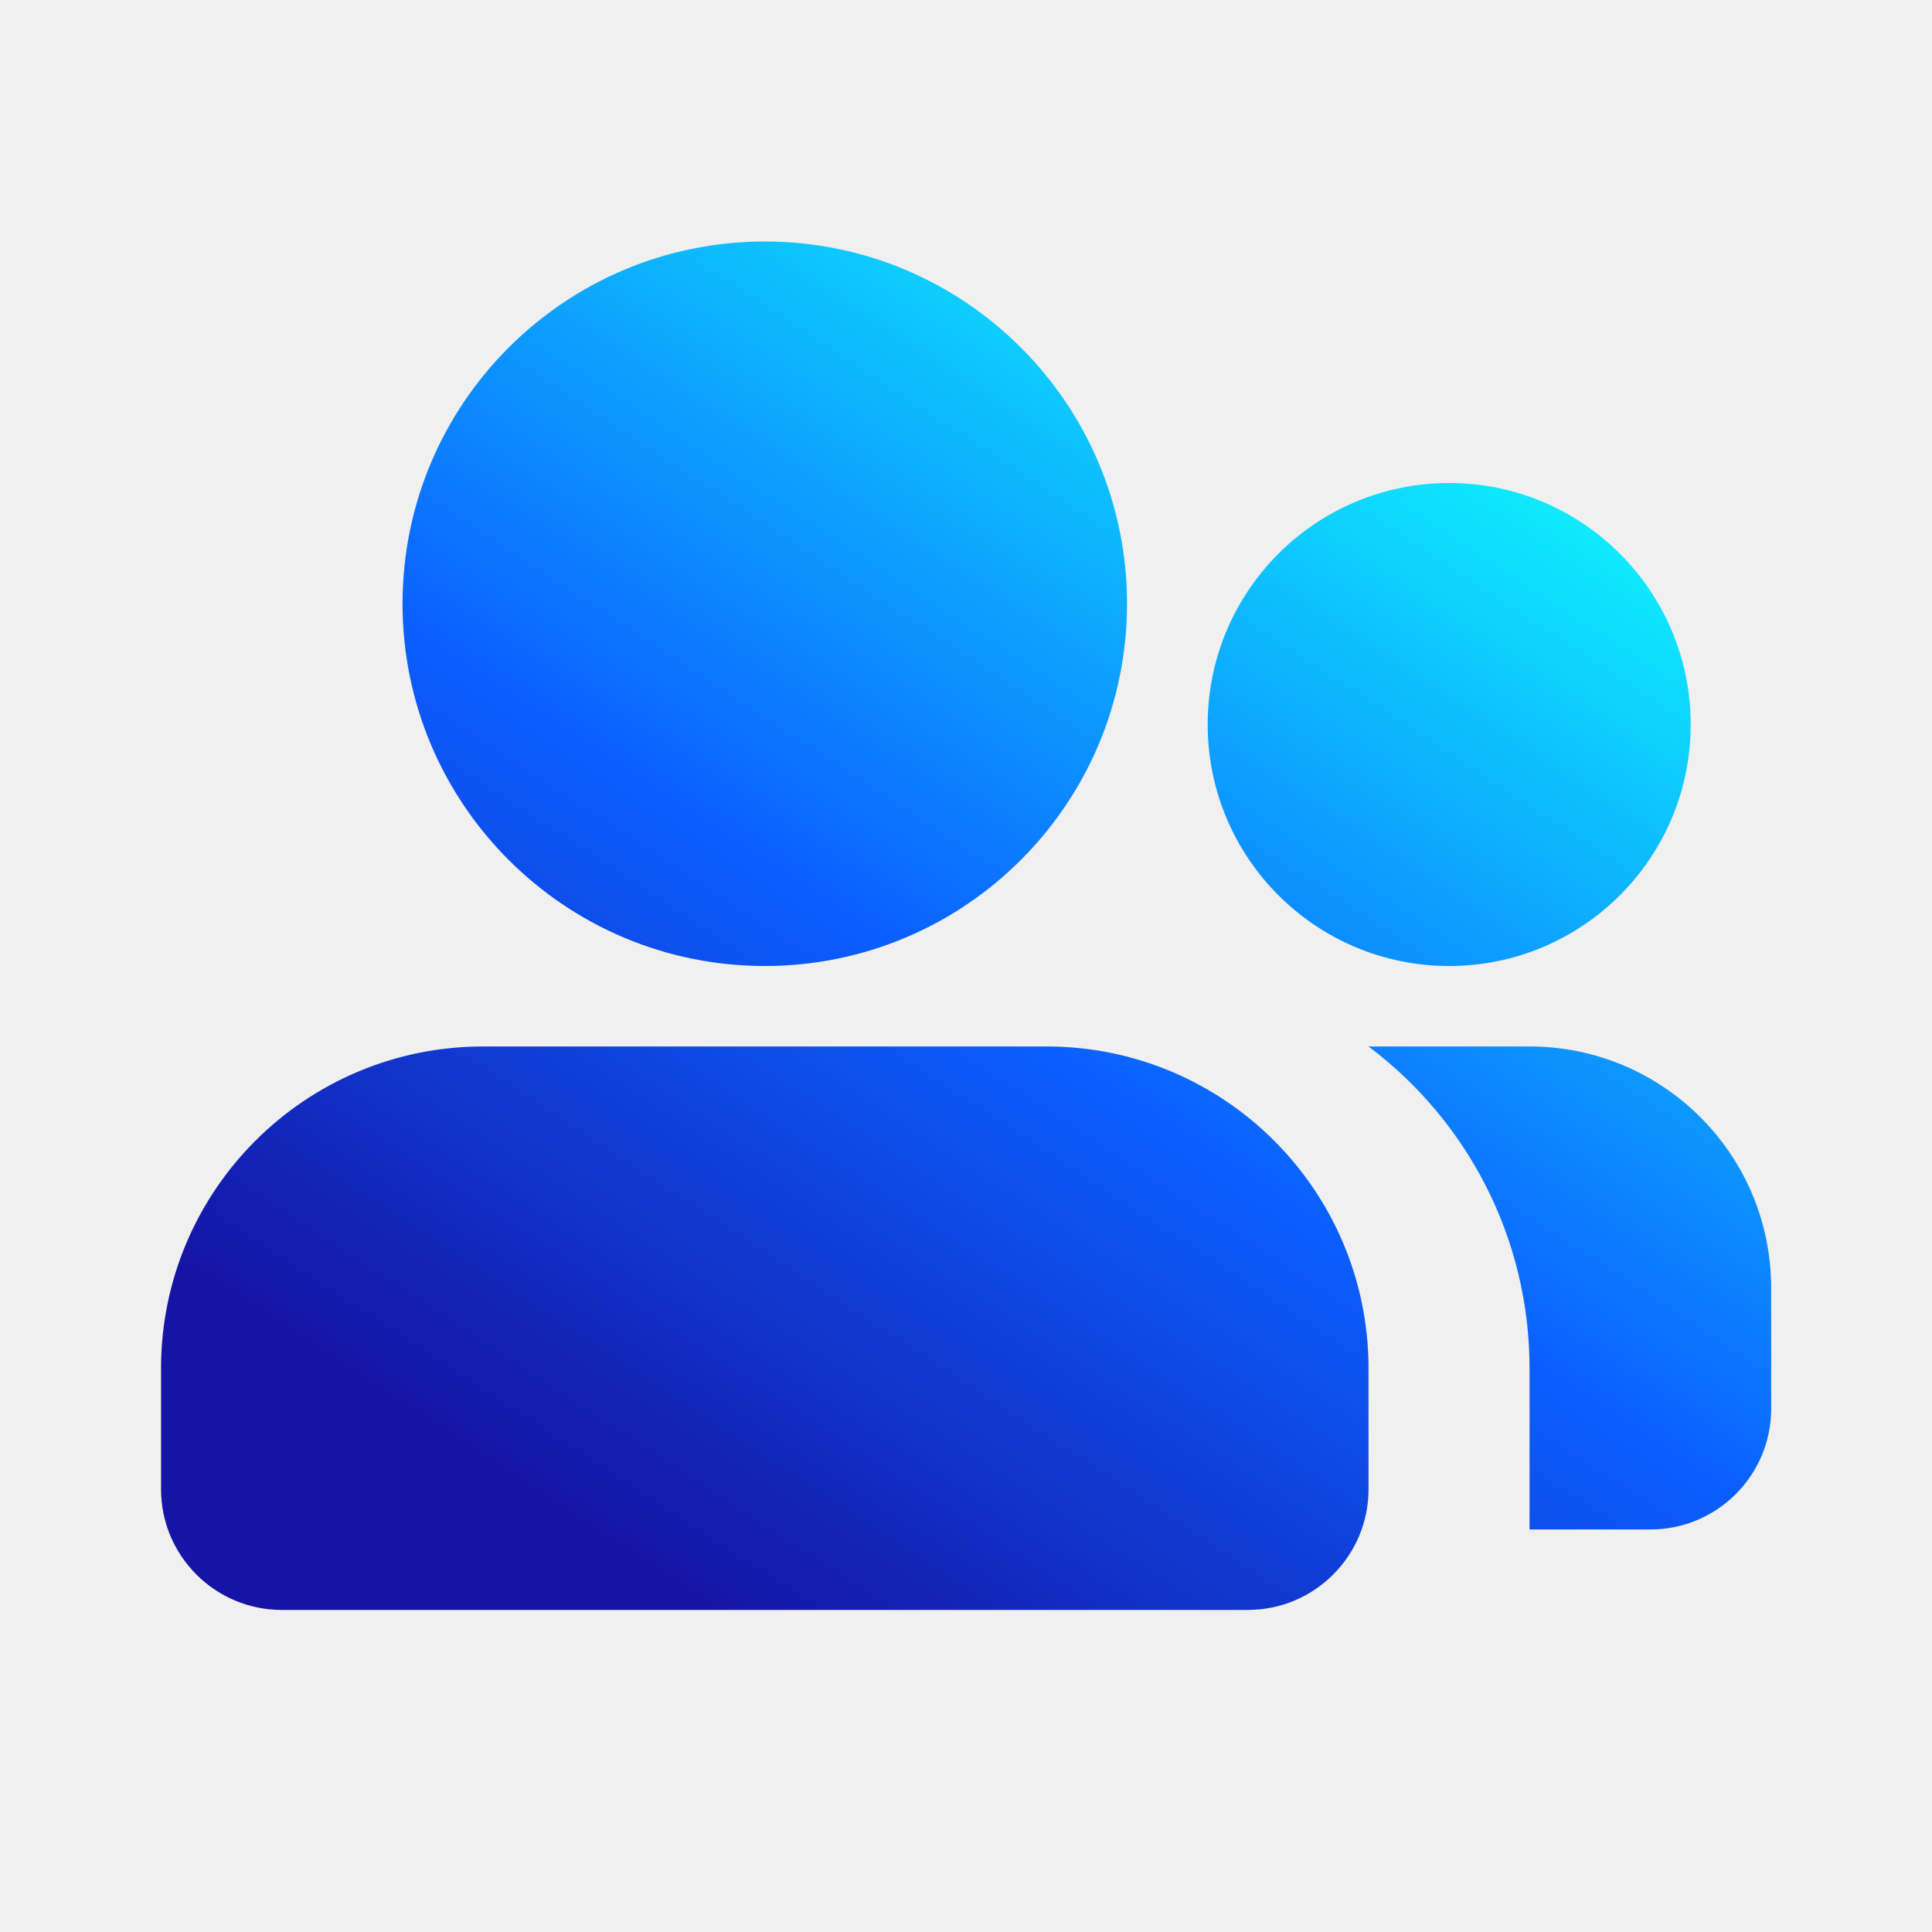
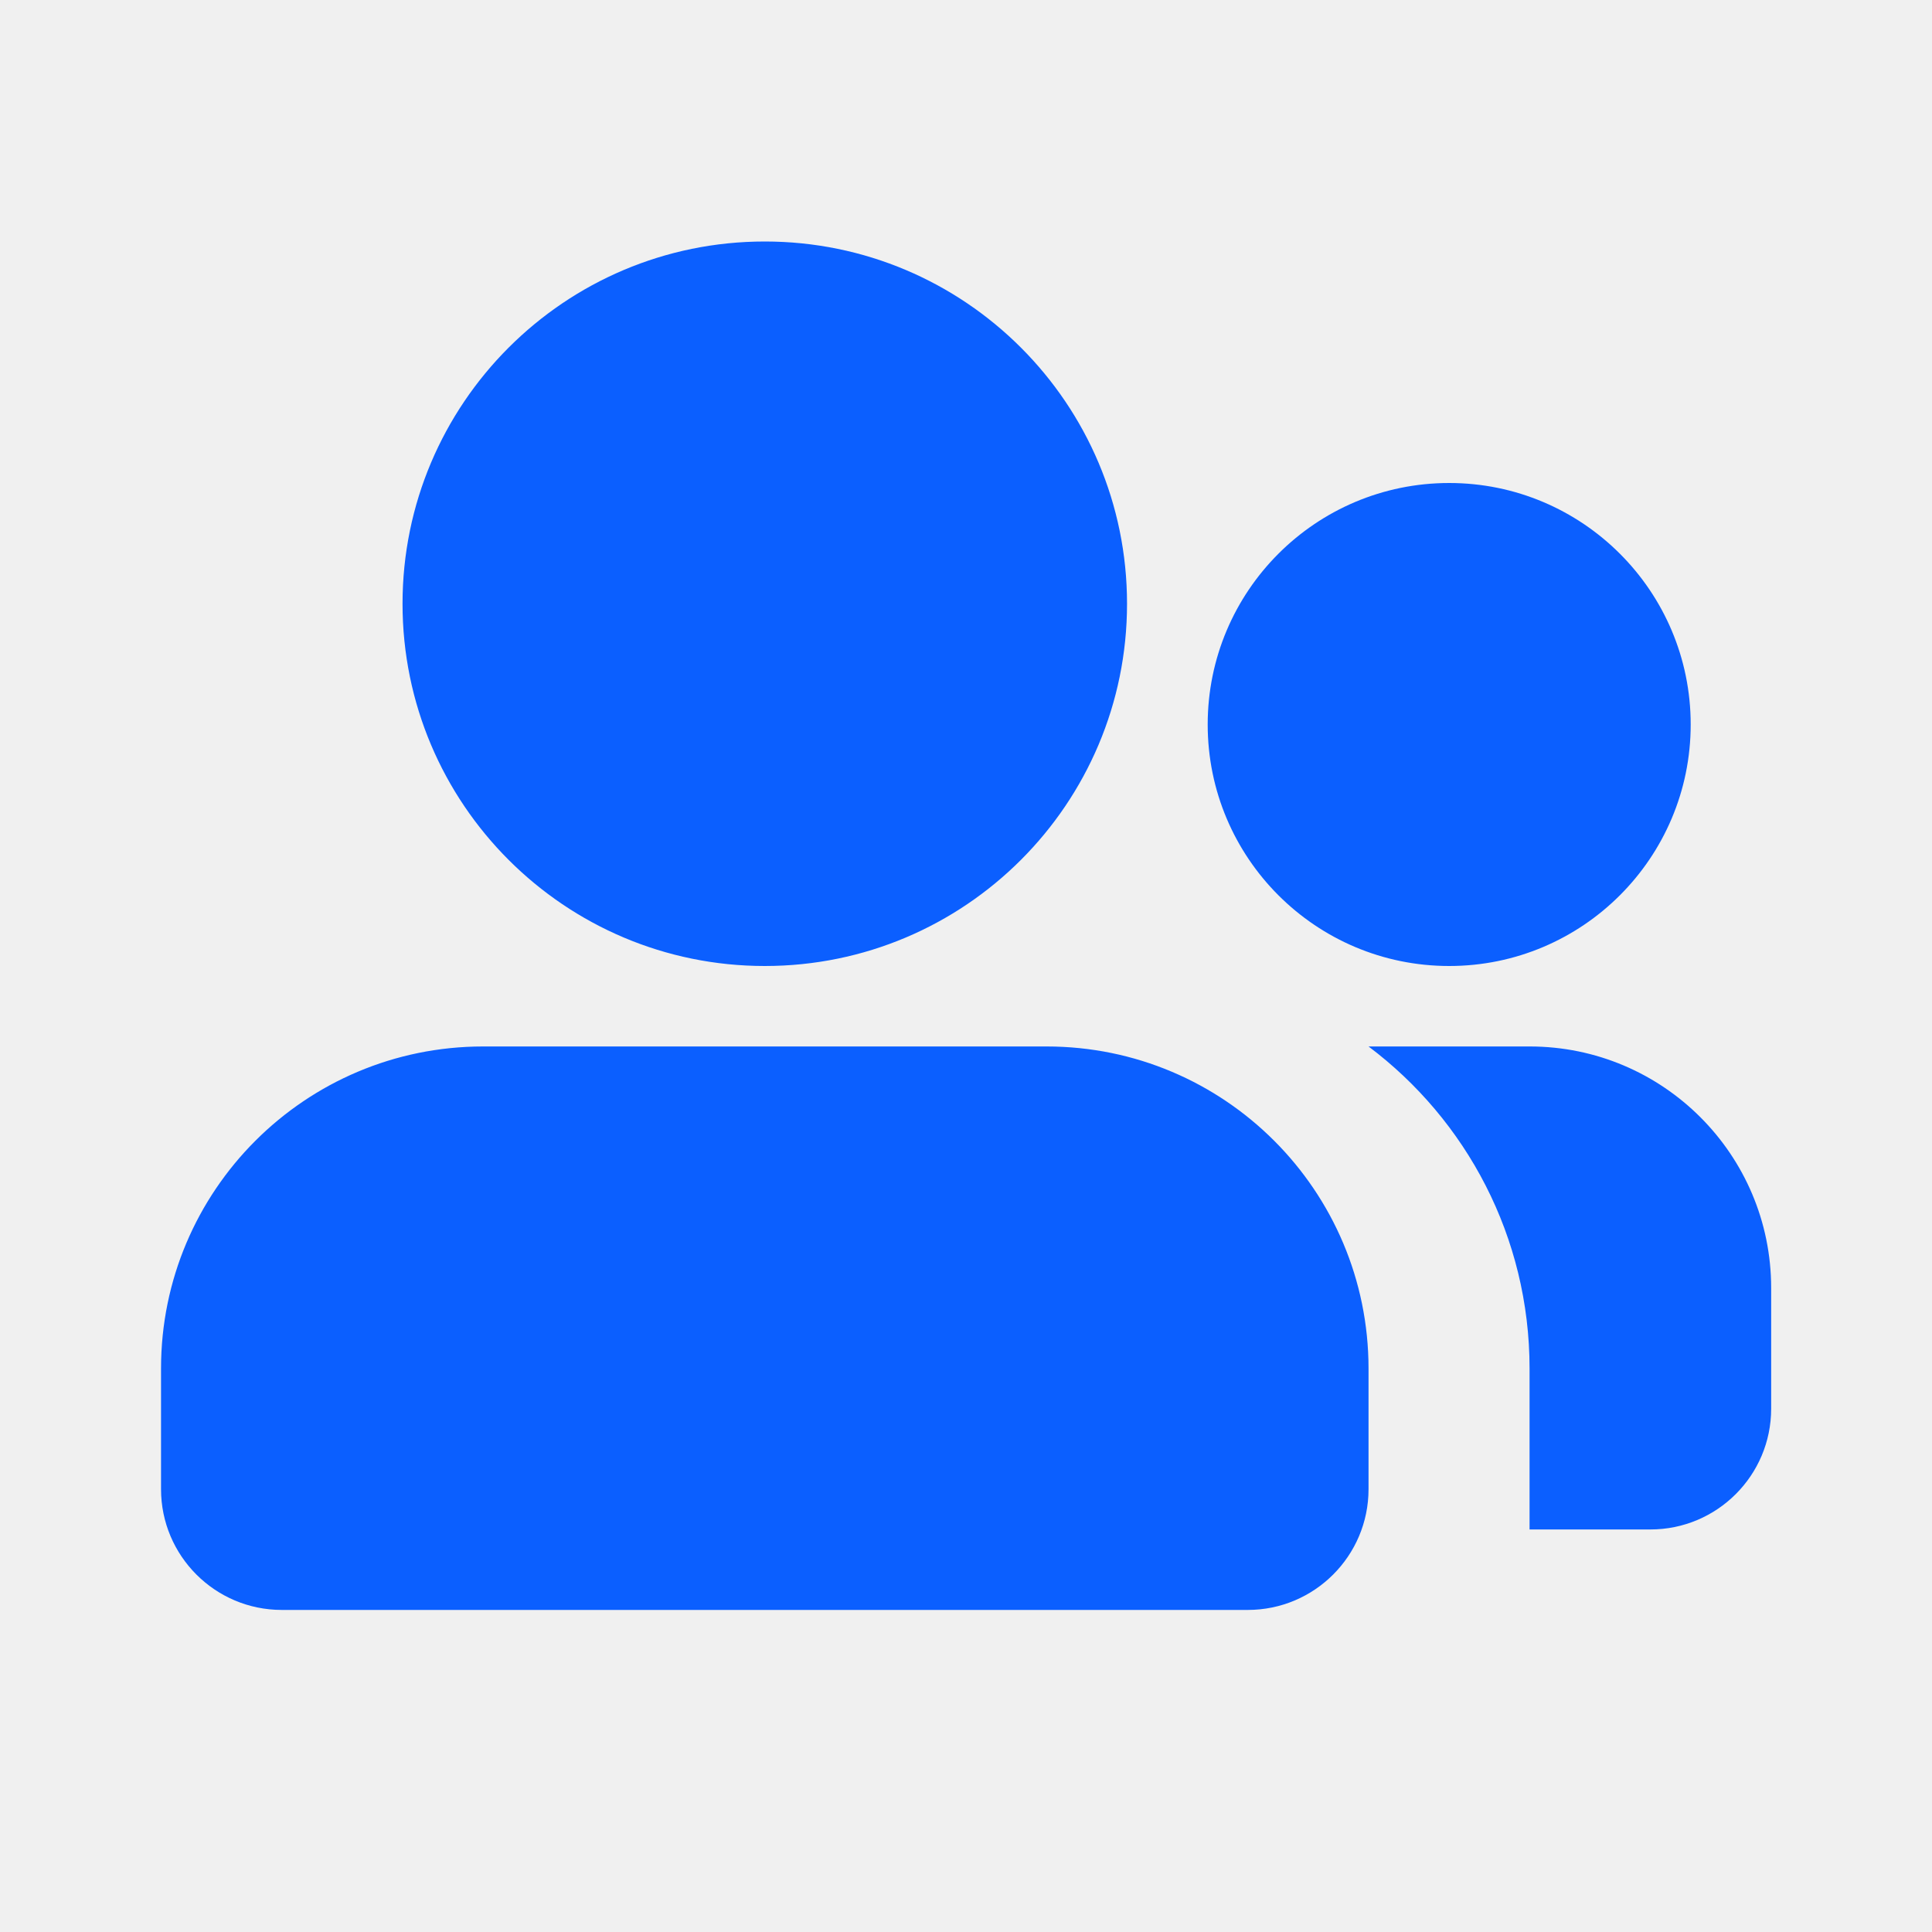
<svg xmlns="http://www.w3.org/2000/svg" fill="none" height="20" viewBox="0 0 20 20" width="20">
  <g clip-path="url(#clip0_2151_34763)">
    <path d="M20 0V20H0V0H20Z" fill="white" fill-opacity="0.01" />
-     <path d="M10.834 10.833C12.675 10.833 14.166 12.325 14.167 14.166V15.416C14.167 16.106 13.607 16.666 12.917 16.666H2.917C2.227 16.666 1.667 16.106 1.667 15.416V14.166C1.667 12.325 3.16 10.833 5.001 10.833H10.834ZM15.835 10.833C17.215 10.833 18.335 11.953 18.335 13.333V14.583C18.335 15.273 17.775 15.833 17.085 15.833H15.834V14.167C15.834 12.804 15.179 11.593 14.167 10.833H15.835ZM7.917 2.5C9.988 2.5 11.667 4.179 11.667 6.25C11.667 8.321 9.988 10 7.917 10C5.846 10 4.167 8.321 4.167 6.25C4.167 4.179 5.846 2.5 7.917 2.5ZM15.002 5C16.382 5 17.502 6.12 17.502 7.5C17.502 8.88 16.382 10 15.002 10C13.621 10 12.502 8.881 12.502 7.5C12.502 6.119 13.621 5 15.002 5Z" fill="url(#paint0_linear_2151_34763)" />
+     <path d="M10.834 10.833C12.675 10.833 14.166 12.325 14.167 14.166V15.416C14.167 16.106 13.607 16.666 12.917 16.666H2.917C2.227 16.666 1.667 16.106 1.667 15.416V14.166C1.667 12.325 3.16 10.833 5.001 10.833H10.834ZM15.835 10.833C17.215 10.833 18.335 11.953 18.335 13.333V14.583C18.335 15.273 17.775 15.833 17.085 15.833H15.834V14.167C15.834 12.804 15.179 11.593 14.167 10.833H15.835ZM7.917 2.5C9.988 2.5 11.667 4.179 11.667 6.25C11.667 8.321 9.988 10 7.917 10C5.846 10 4.167 8.321 4.167 6.25C4.167 4.179 5.846 2.5 7.917 2.5ZM15.002 5C16.382 5 17.502 6.12 17.502 7.5C17.502 8.88 16.382 10 15.002 10C13.621 10 12.502 8.881 12.502 7.5C12.502 6.119 13.621 5 15.002 5Z" fill="#0B5FFF" />
  </g>
  <defs>
-     <linearGradient gradientUnits="userSpaceOnUse" id="paint0_linear_2151_34763" x1="5.322" x2="13.778" y1="15.354" y2="2.411">
-       <stop stop-color="#1514A4" />
-       <stop offset="0.442" stop-color="#0B5FFF" />
-       <stop offset="1" stop-color="#0FFFFC" />
-     </linearGradient>
    <clipPath id="clip0_2151_34763">
      <rect fill="white" height="20" width="20" />
    </clipPath>
  </defs>
</svg>
